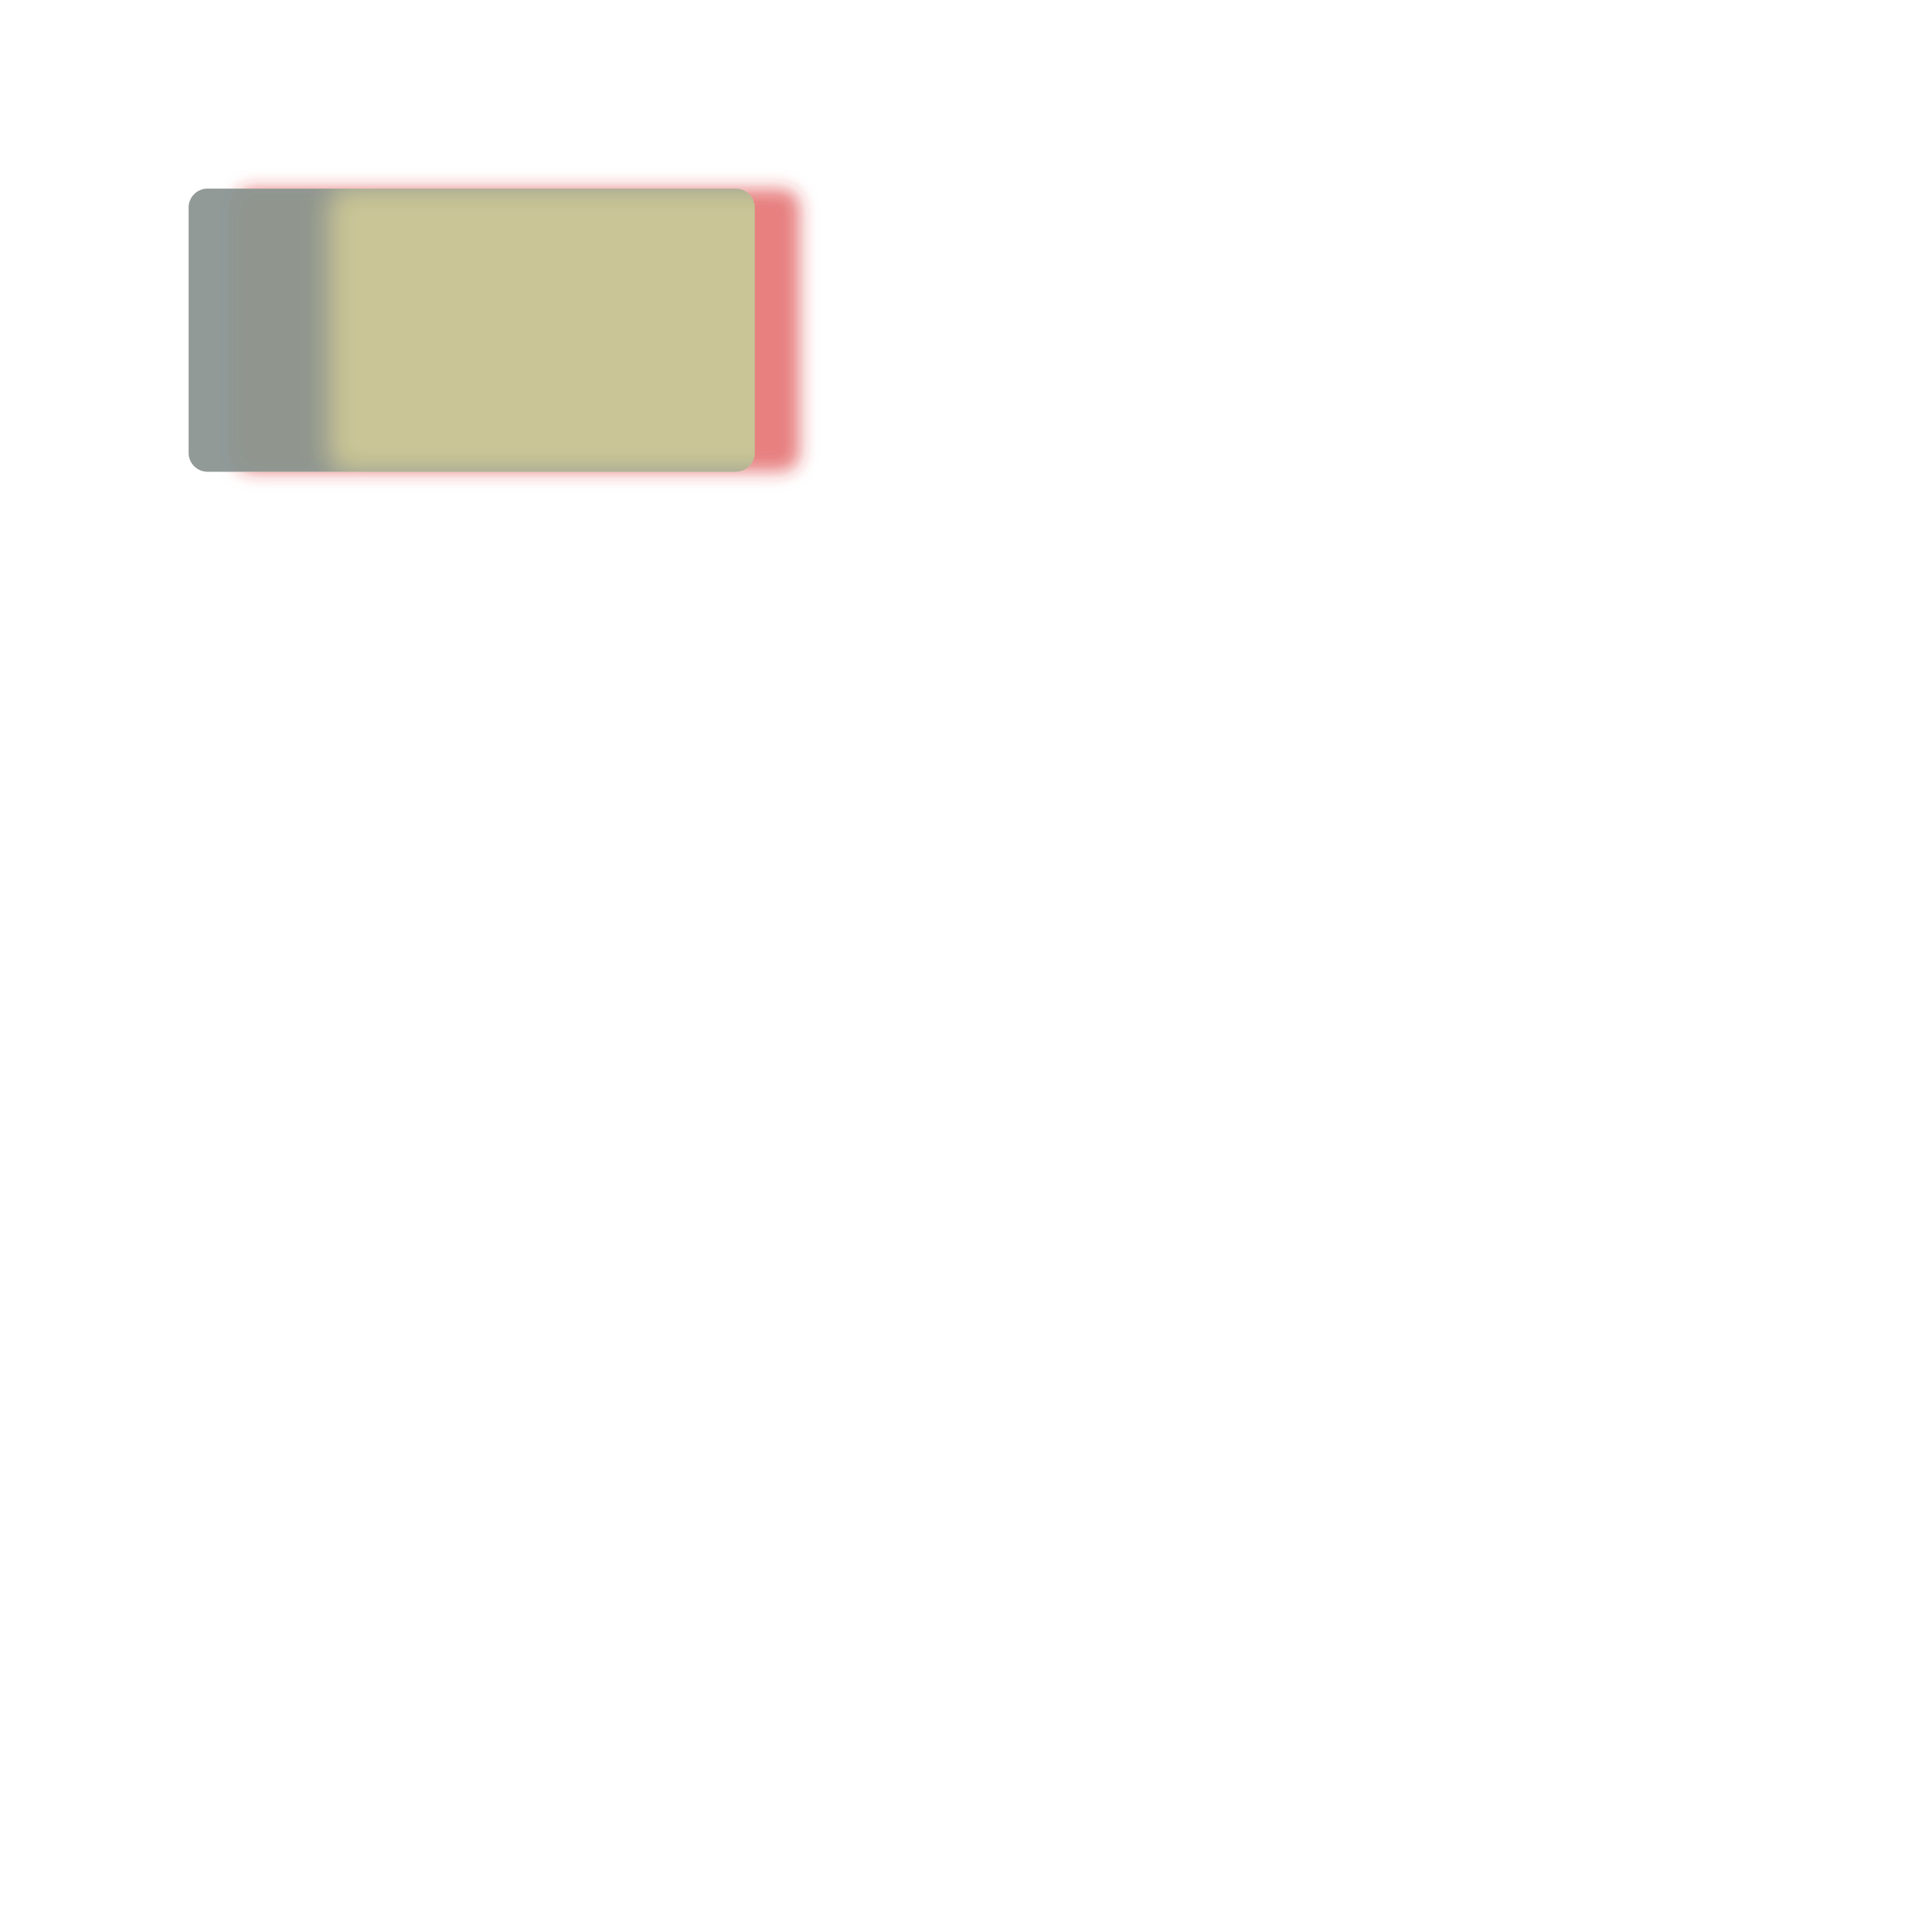
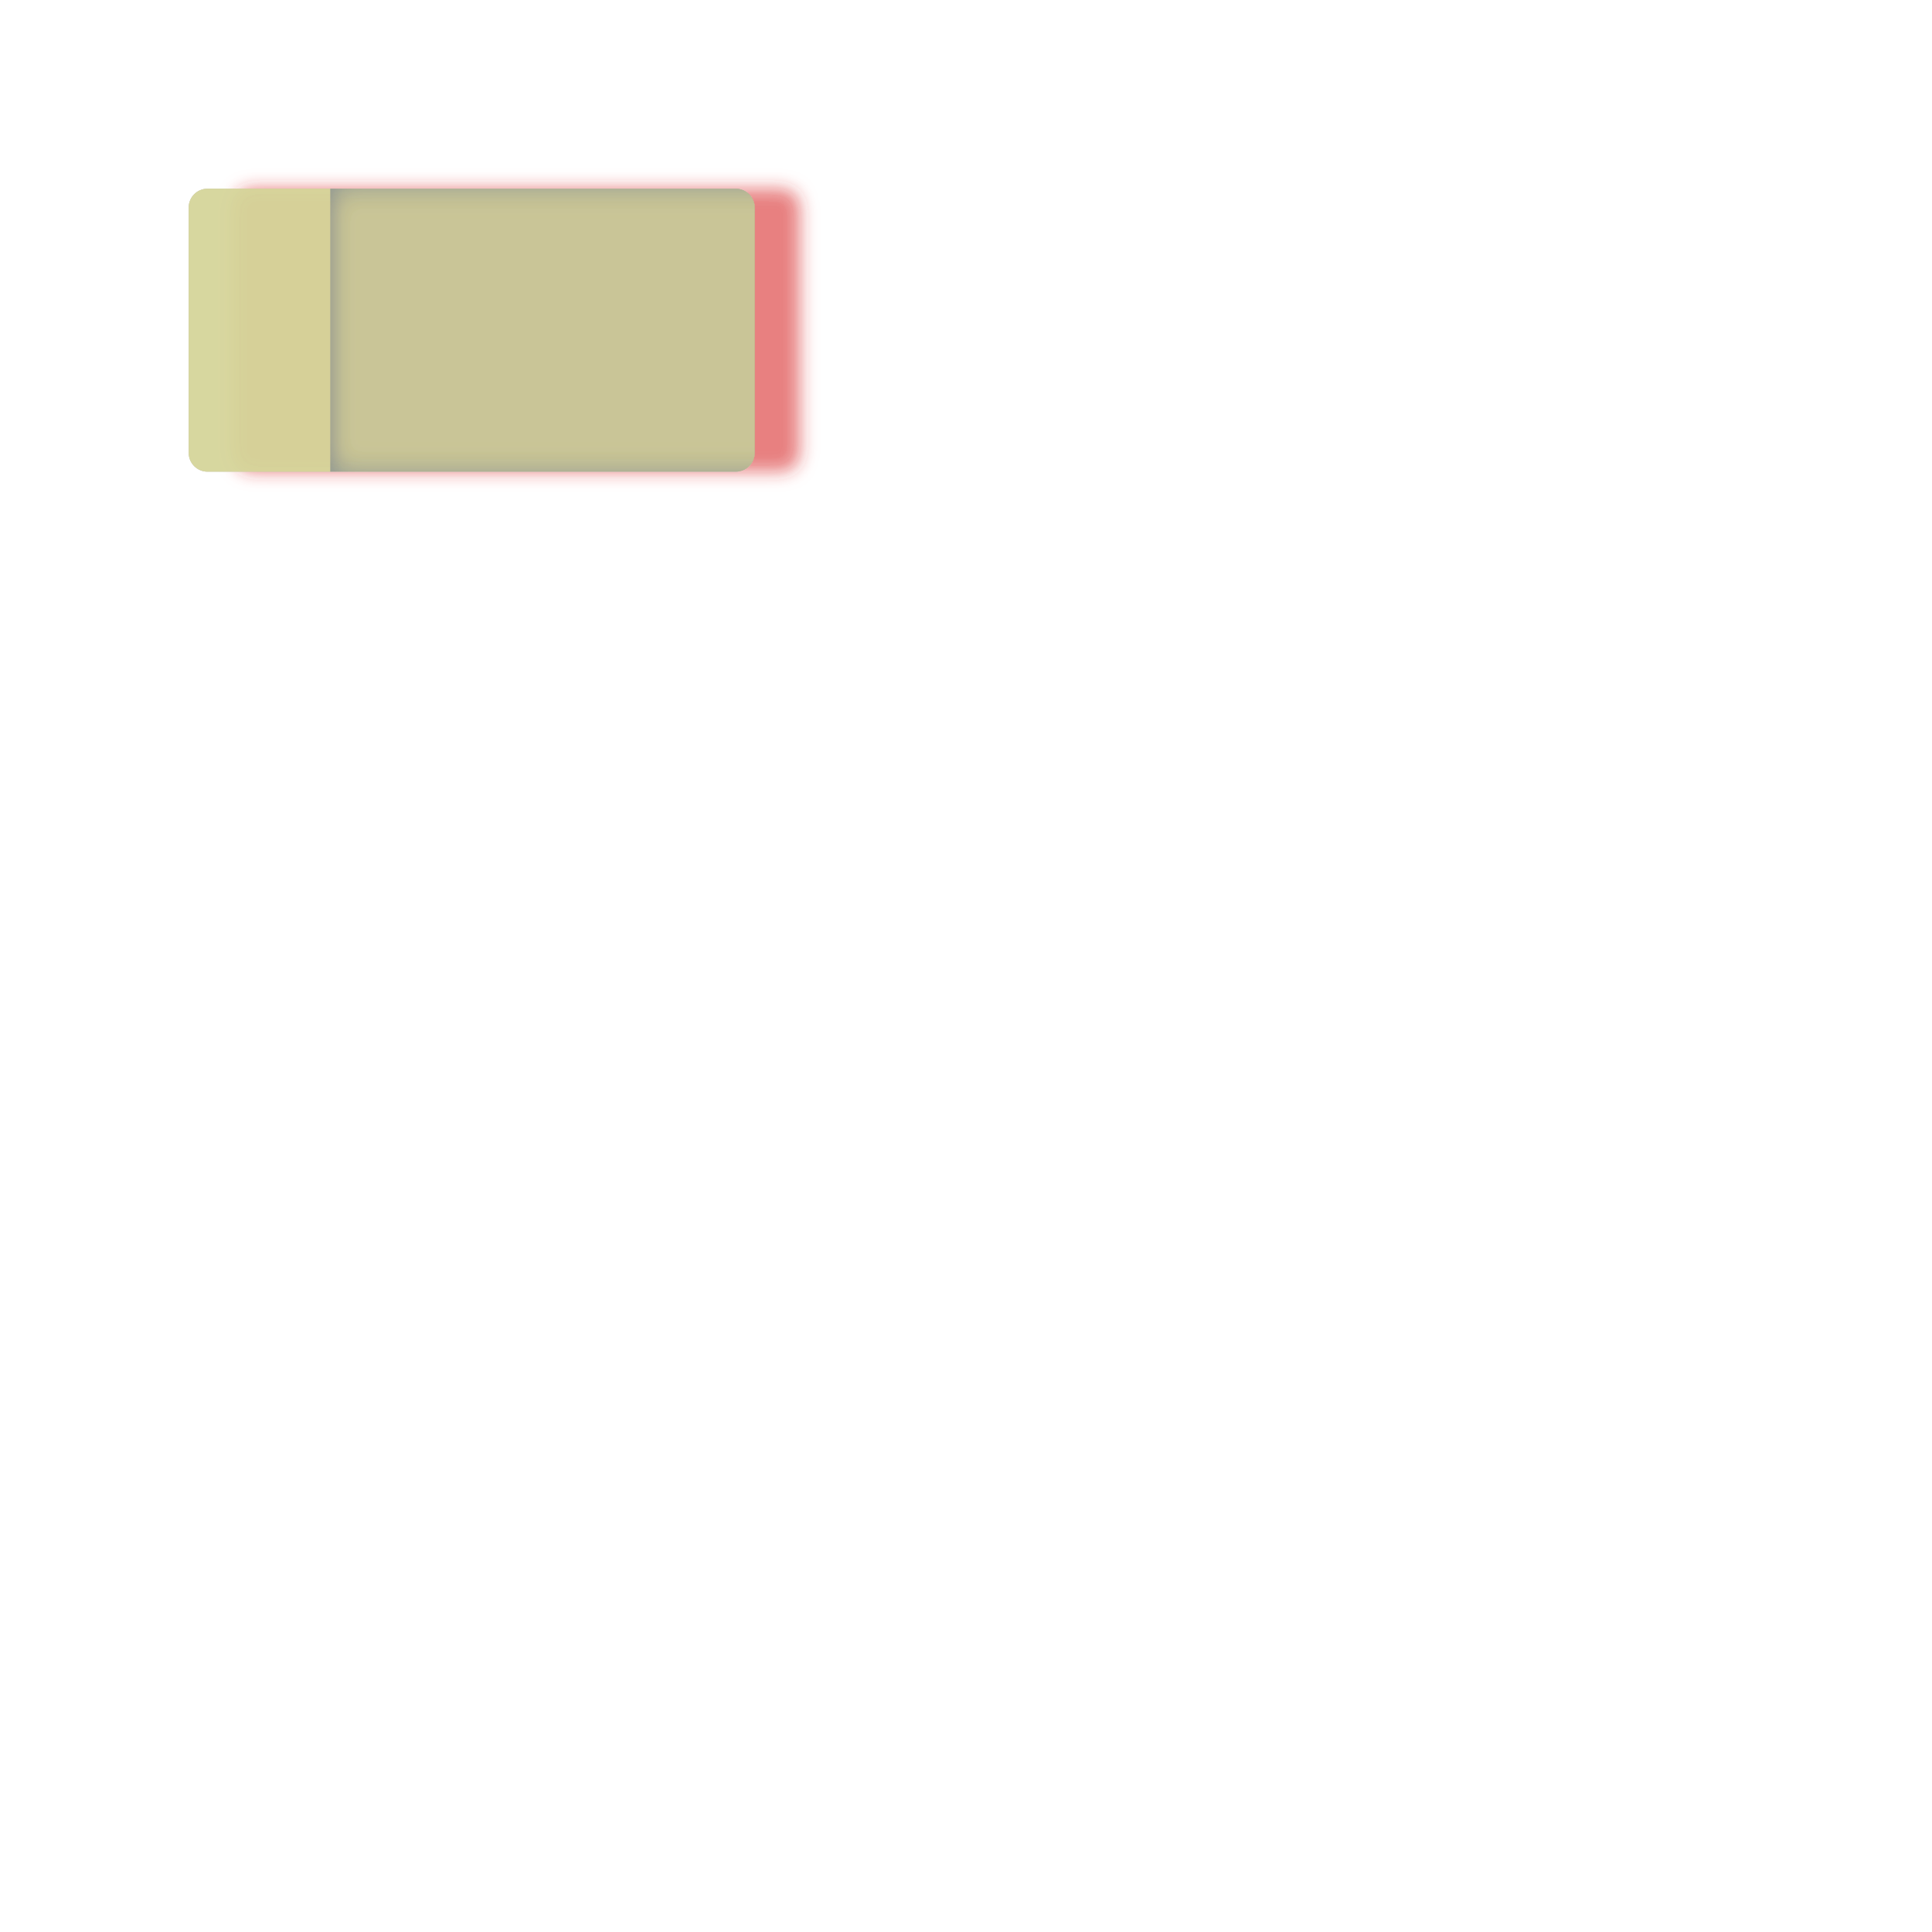
<svg xmlns="http://www.w3.org/2000/svg" preserveAspectRatio="none" width="1024" height="1024" viewBox="0 0 1024 1024">
  <defs>
    <style>
      .cls-1 {
        fill: #32e2a1;
        fill-opacity: 0.78;
        filter: url(#filter);
      }
    </style>
-     <filter id="filter" filterUnits="userSpaceOnUse">
-       <feGaussianBlur result="blur" stdDeviation="4.583" in="SourceAlpha" />
+     <filter id="filter" x="100" y="80" width="345" height="191" filterUnits="userSpaceOnUse">
+       <feOffset result="offset" dx="24" in="SourceAlpha" />
+       <feGaussianBlur result="blur" stdDeviation="4.583" />
      <feFlood result="flood" flood-color="#d62d2d" flood-opacity="0.75" />
      <feComposite result="composite" operator="in" in2="blur" />
-       <feOffset result="offset" dx="24" />
      <feBlend result="blend" in="SourceGraphic" />
      <feFlood result="flood-2" flood-color="red" flood-opacity="0.75" />
      <feComposite result="composite-2" operator="in" in2="SourceGraphic" />
      <feBlend result="blend-2" mode="lighten" in2="blend" />
      <feGaussianBlur result="blur-2" stdDeviation="6.782" in="SourceAlpha" />
      <feFlood result="flood-3" flood-color="#2362e1" flood-opacity="0.75" />
      <feComposite result="composite-3" operator="out" in2="blur-2" />
      <feOffset result="offset-2" dx="75" />
      <feComposite result="composite-4" operator="in" in2="SourceAlpha" />
      <feBlend result="blend-3" mode="multiply" in2="blend-2" />
    </filter>
  </defs>
  <rect id="shadow" class="cls-1" x="100" y="100" width="300" height="150" rx="10" ry="10" />
</svg>
